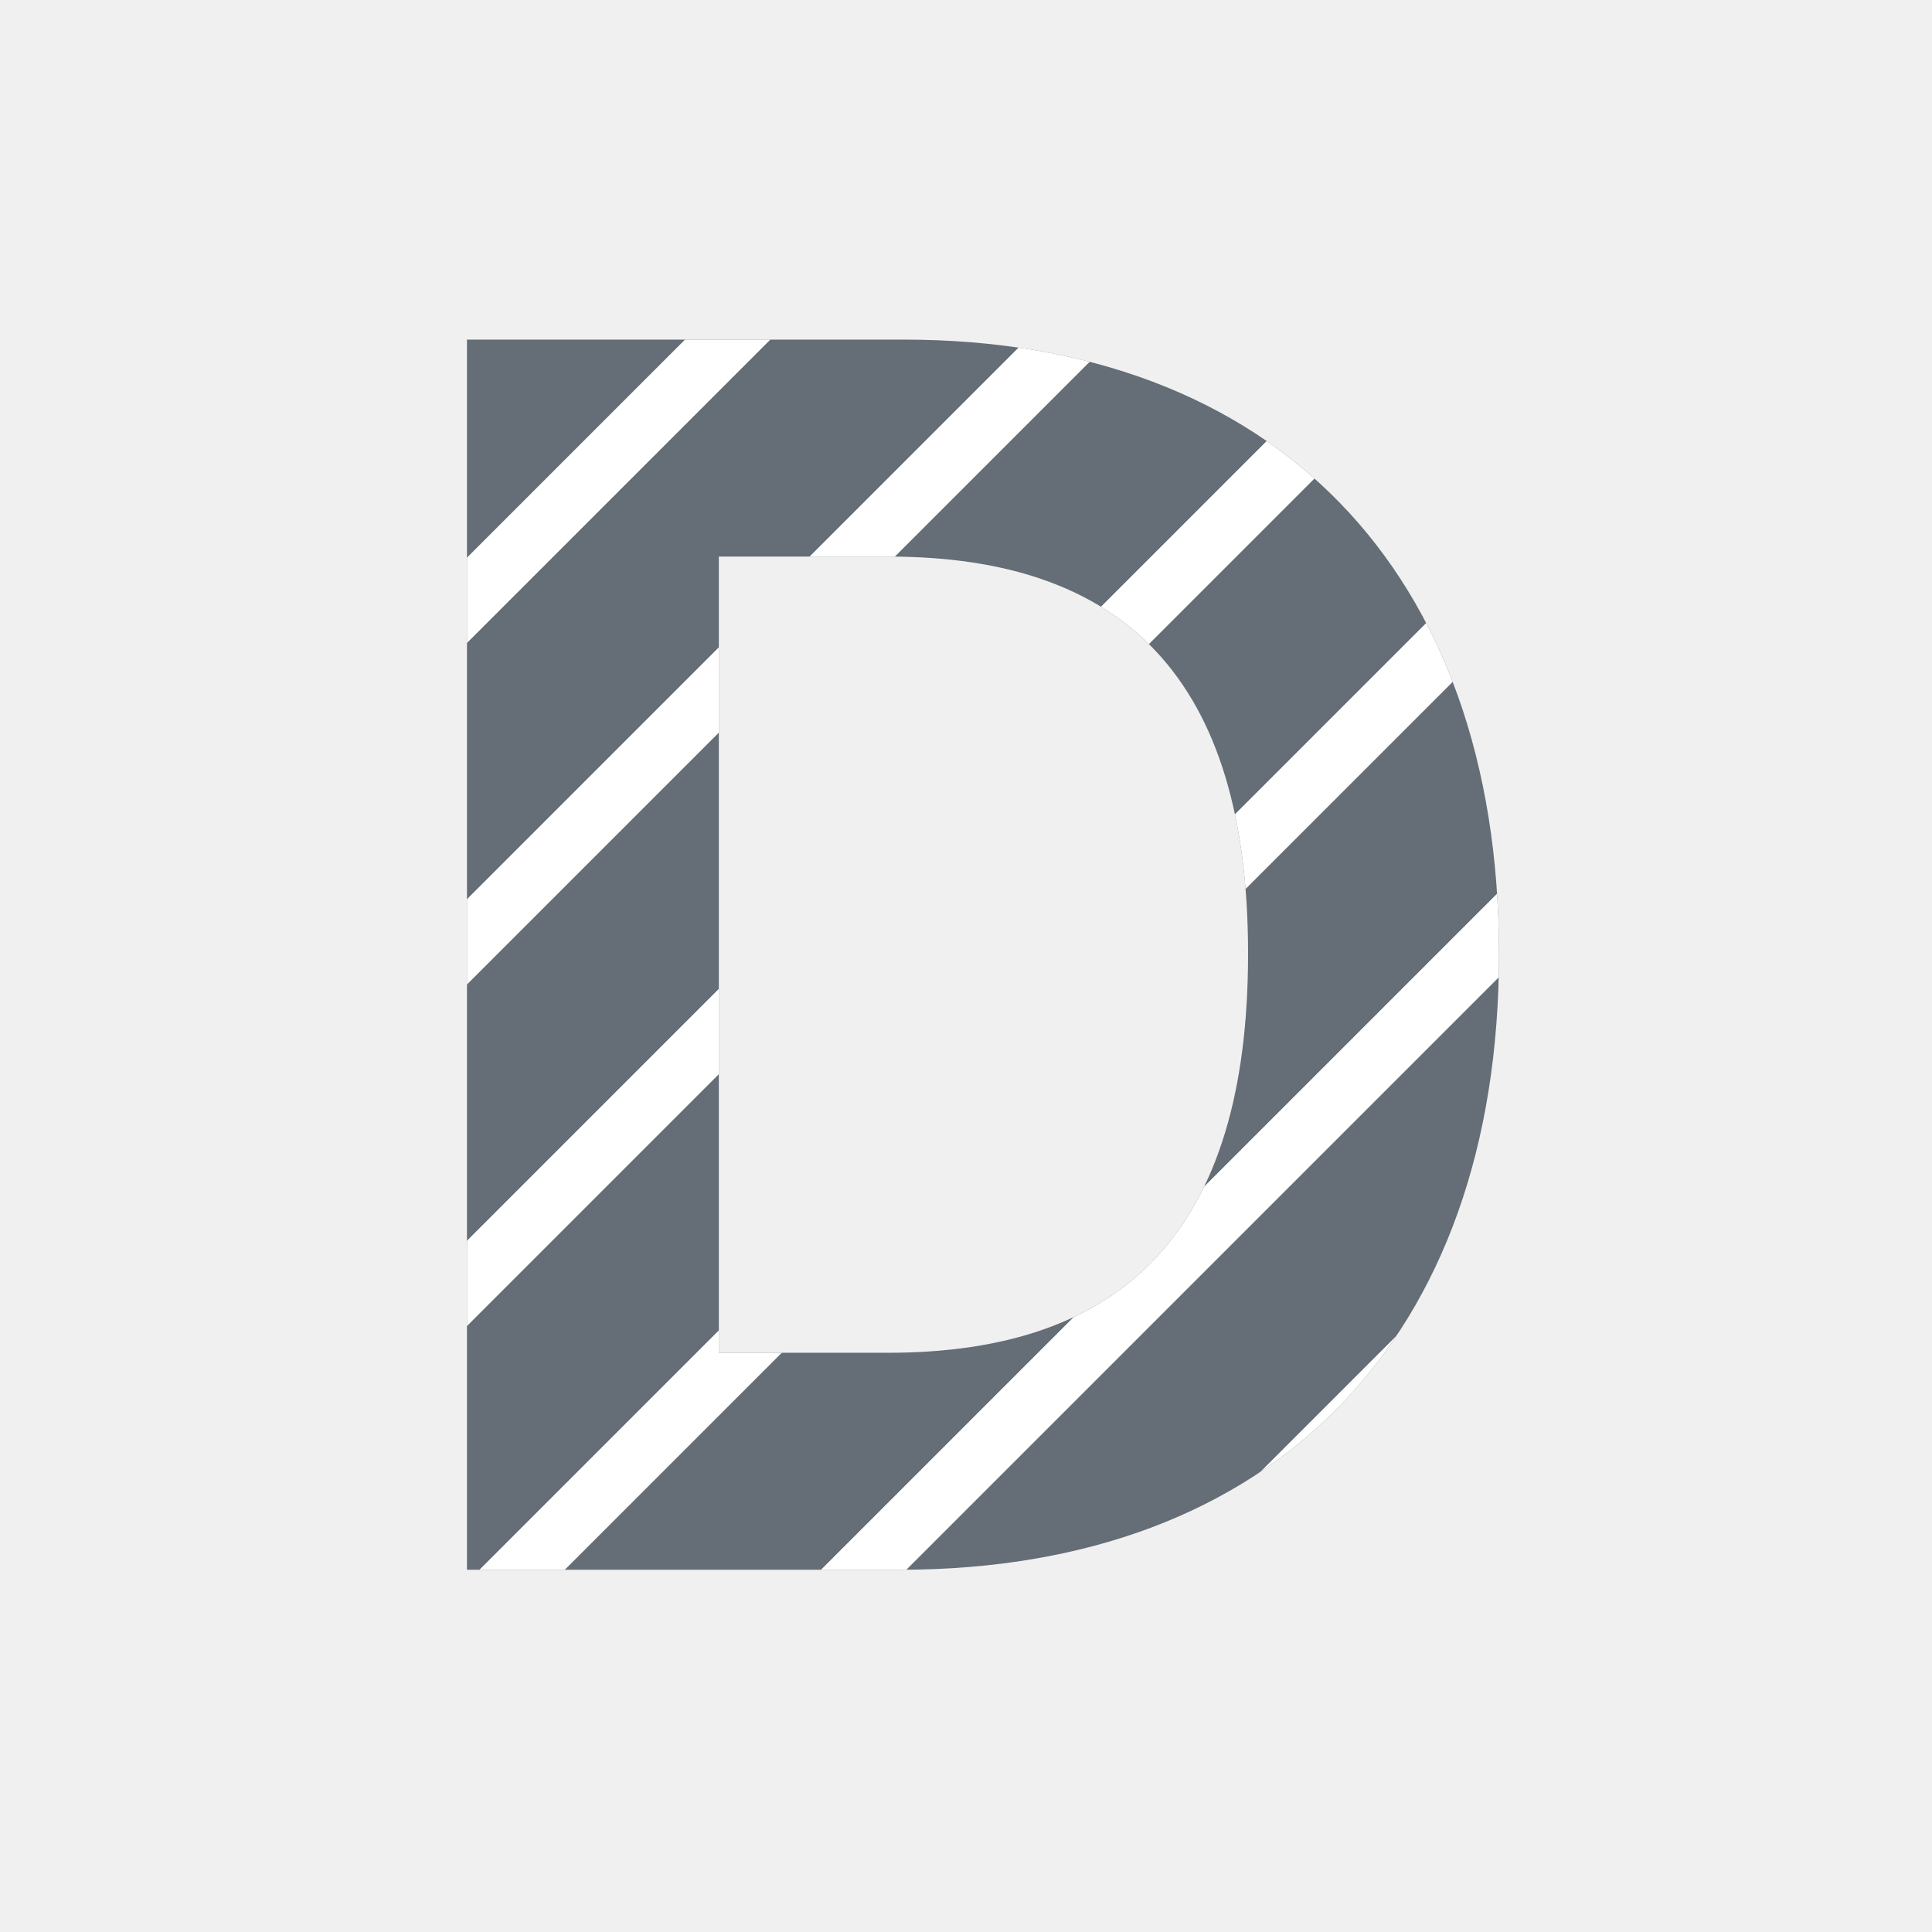
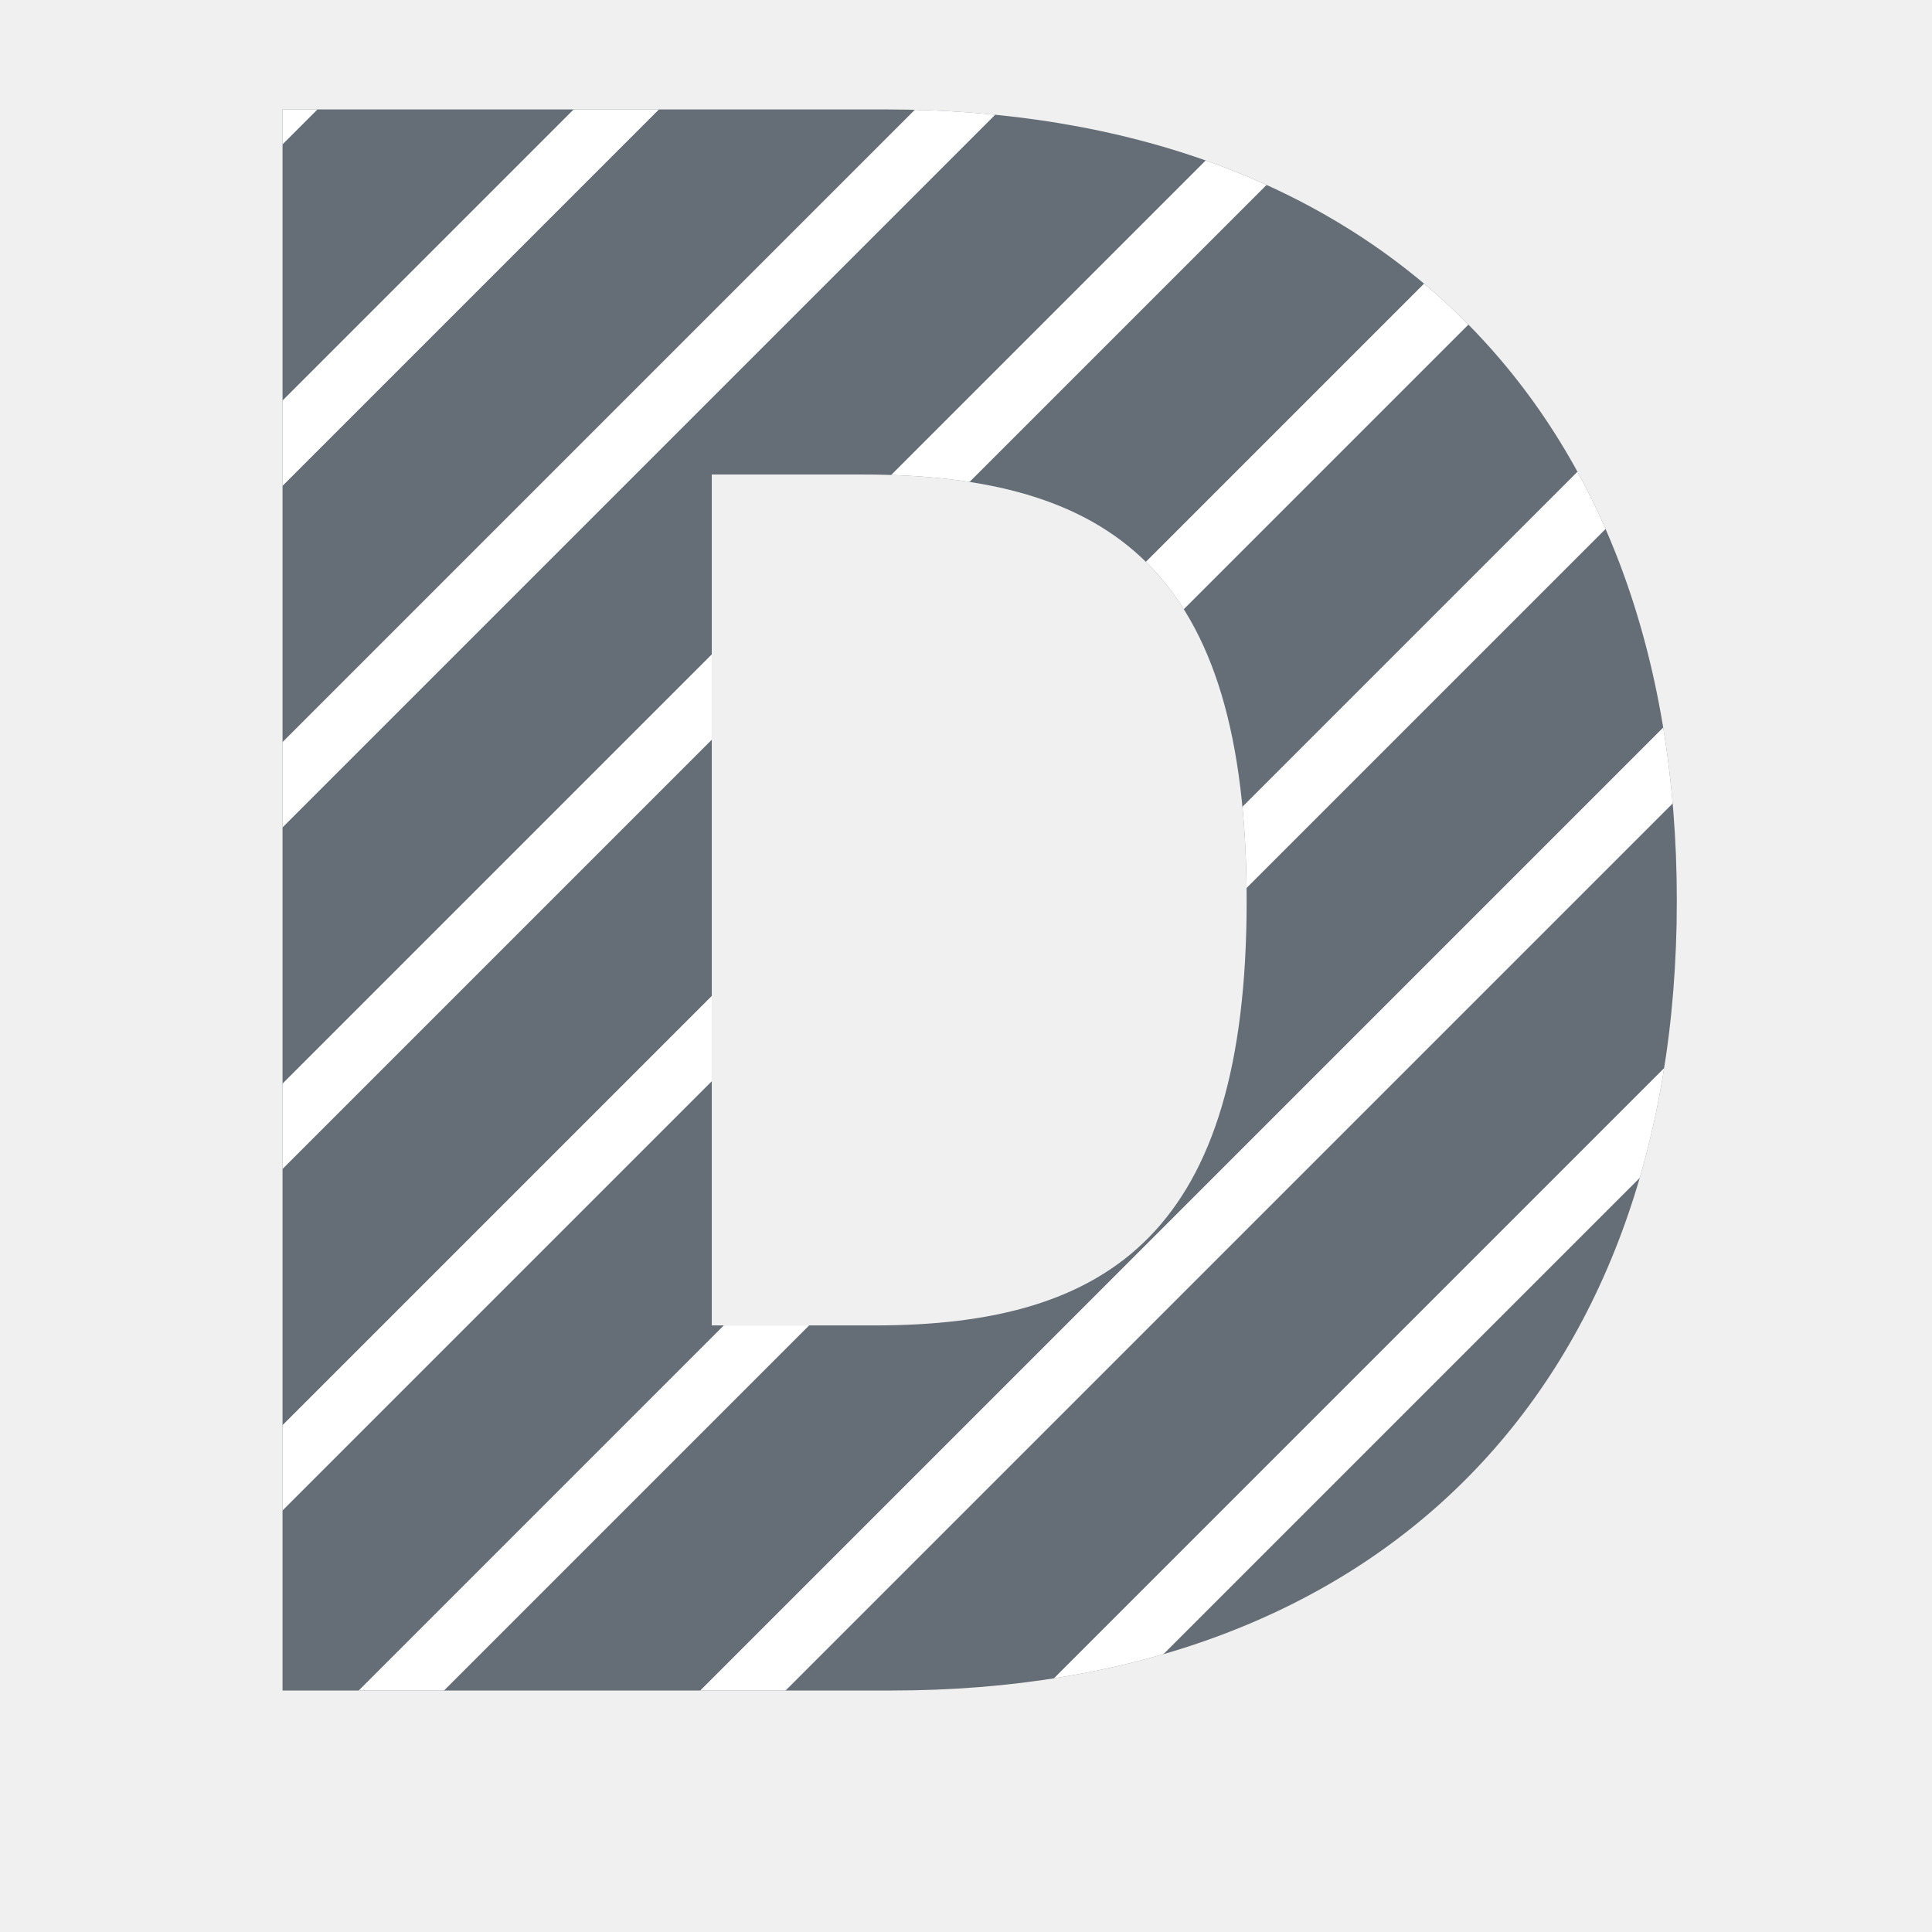
<svg xmlns="http://www.w3.org/2000/svg" viewBox="0 0 32 32">
  <defs>
    <pattern id="stripes" patternUnits="userSpaceOnUse" width="4" height="4" patternTransform="rotate(45)">
      <line x1="0" y1="0" x2="0" y2="4" stroke="#ffffff" stroke-width="2" />
    </pattern>
  </defs>
-   <text x="16" y="26" font-family="system-ui, -apple-system, sans-serif" font-size="28" font-weight="700" text-anchor="middle" fill="#656d76">D</text>
-   <text x="16" y="26" font-family="system-ui, -apple-system, sans-serif" font-size="28" font-weight="700" text-anchor="middle" fill="url(#stripes)">D</text>
+   <text x="16" y="28" font-family="system-ui, -apple-system, sans-serif" font-size="36" font-weight="900" text-anchor="middle" fill="#656d76">D</text>
+   <text x="16" y="28" font-family="system-ui, -apple-system, sans-serif" font-size="36" font-weight="900" text-anchor="middle" fill="url(#stripes)">D</text>
</svg>
